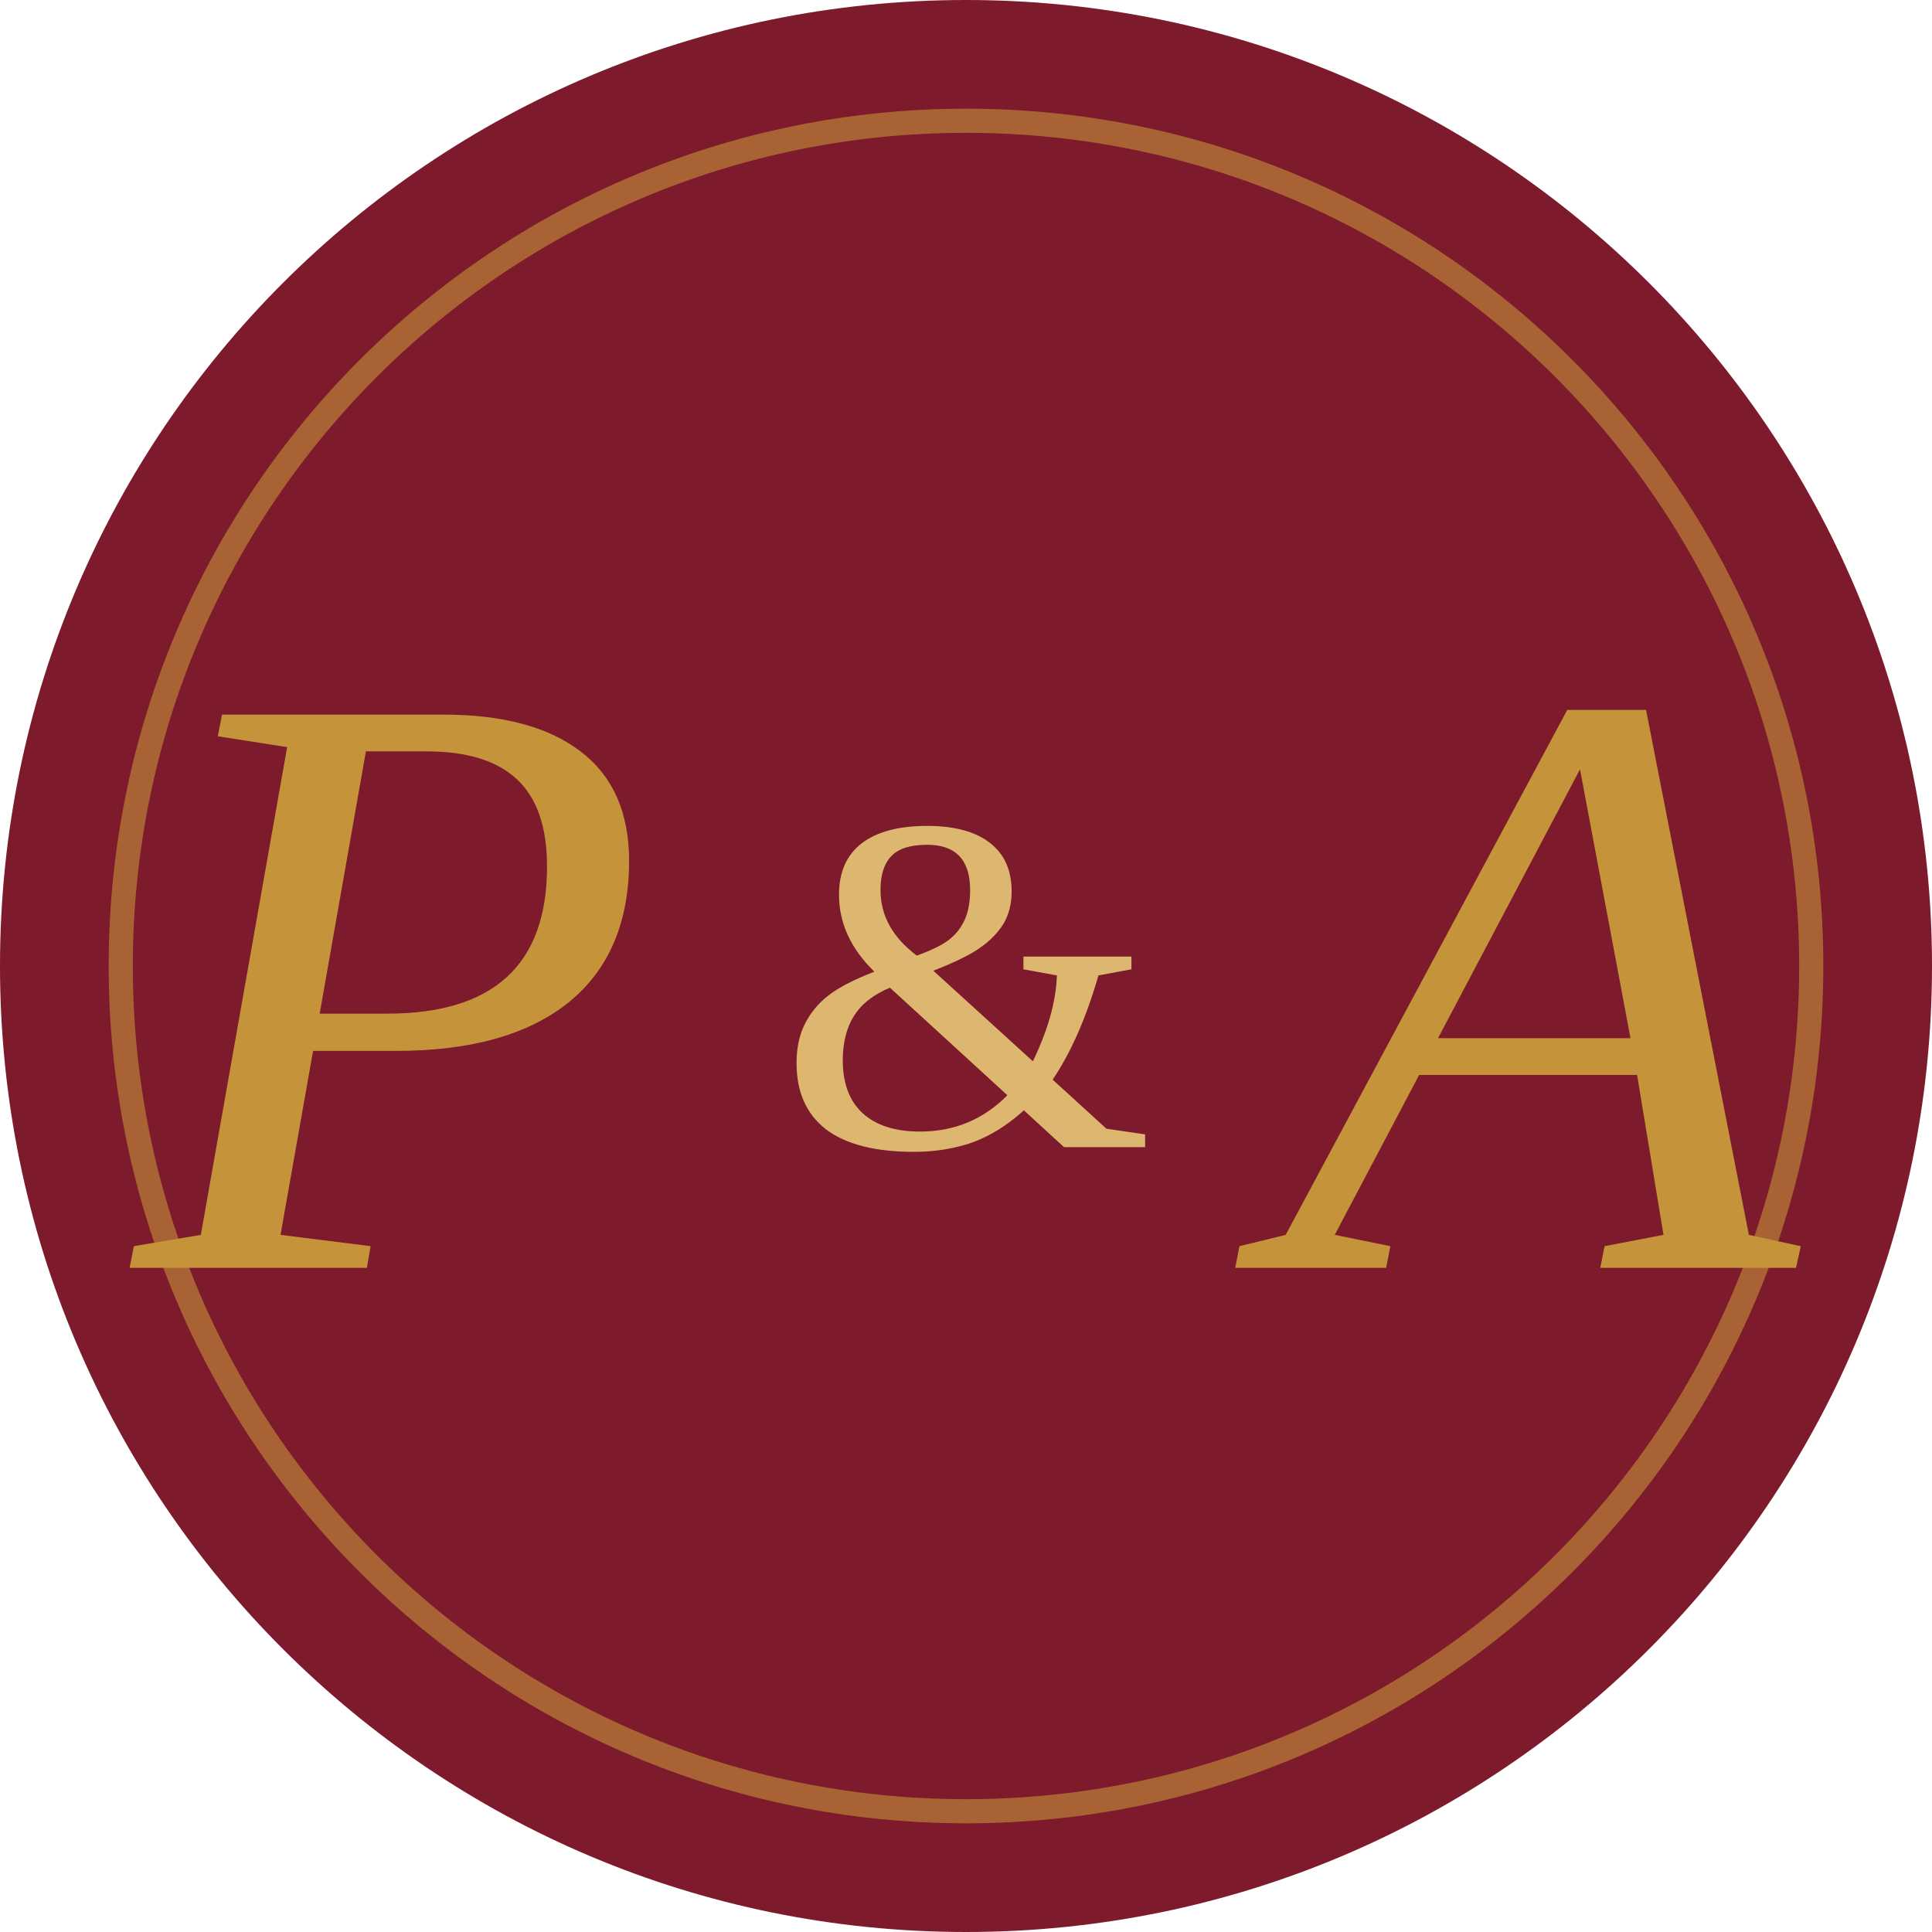
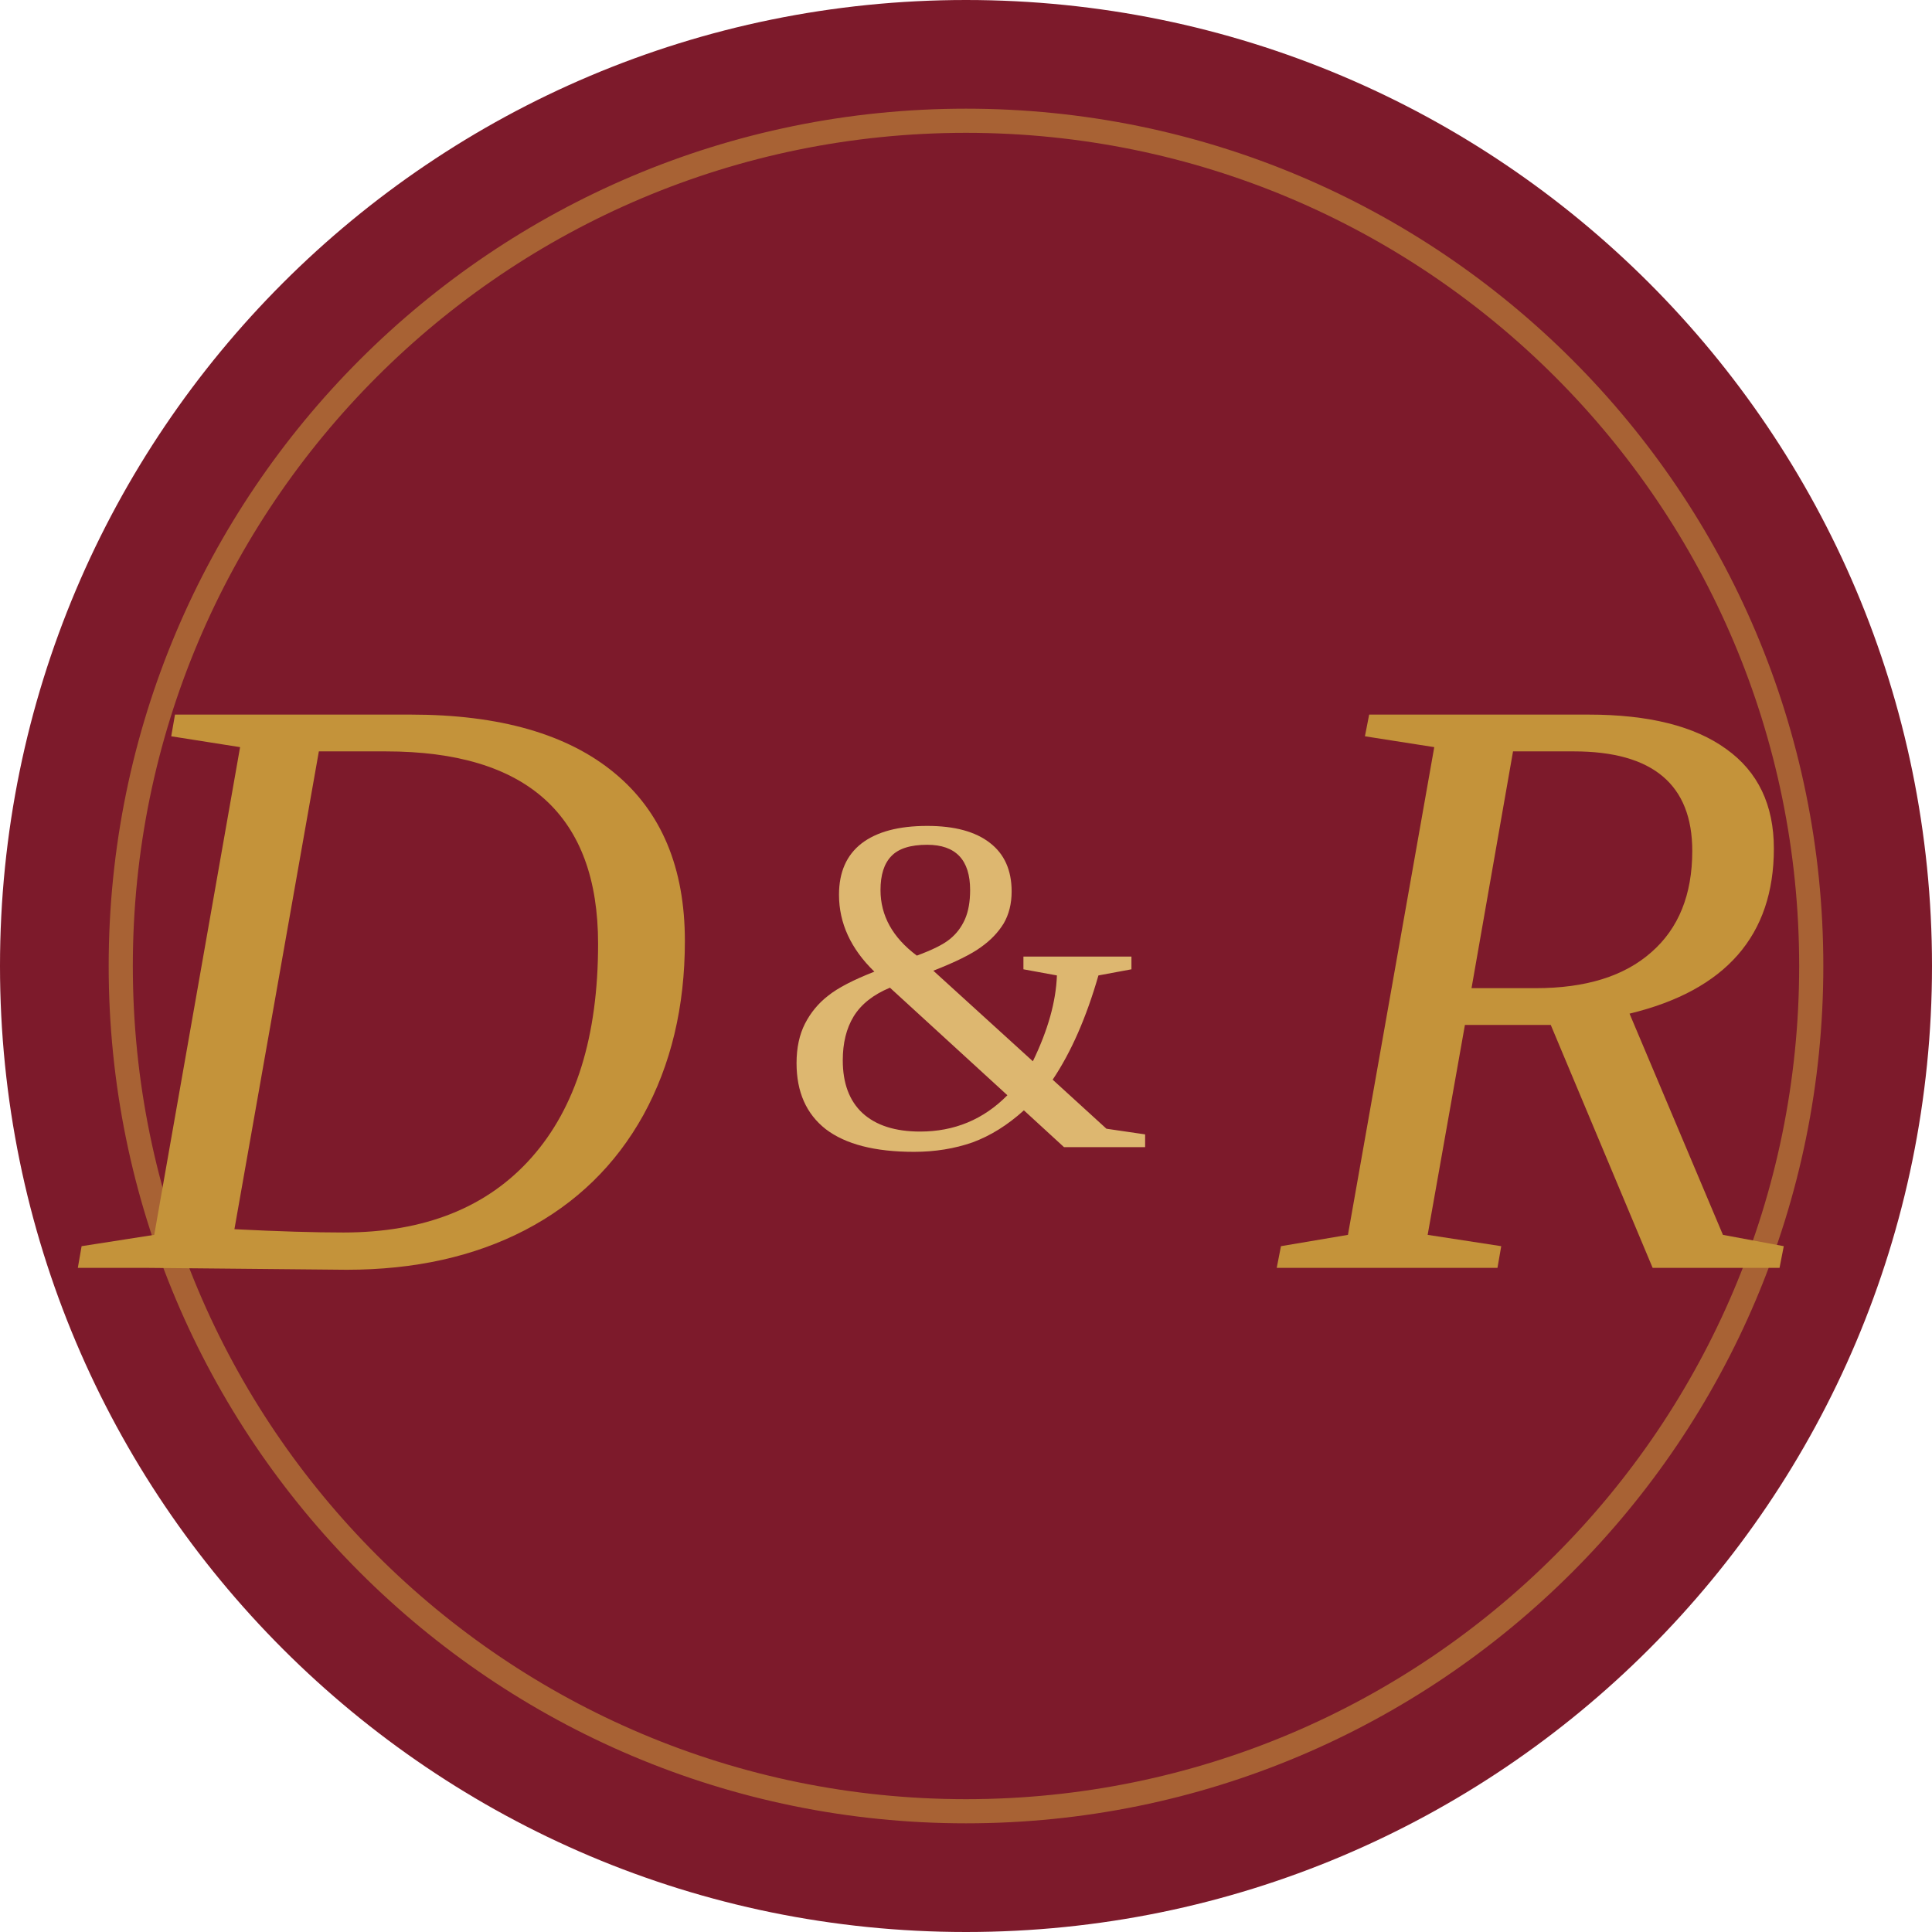
<svg xmlns="http://www.w3.org/2000/svg" viewBox="0 0 64 64" width="64" height="64">
  <circle cx="32" cy="32" r="32" fill="#7D1A2B" />
  <circle cx="32" cy="32" r="28" fill="none" stroke="#C4933A" stroke-width="0.8" opacity="0.6" />
-   <text x="13" y="42" font-family="Georgia, 'Times New Roman', serif" font-size="28" font-weight="400" font-style="italic" fill="#C4933A" text-anchor="middle">P</text>
+   <text x="13" y="42" font-family="Georgia, 'Times New Roman', serif" font-size="28" font-weight="400" font-style="italic" fill="#C4933A" text-anchor="middle">D</text>
  <text x="32" y="38" font-family="Georgia, 'Times New Roman', serif" font-size="16" font-weight="400" fill="#E8C878" text-anchor="middle" opacity="0.9">&amp;</text>
-   <text x="51" y="42" font-family="Georgia, 'Times New Roman', serif" font-size="28" font-weight="400" font-style="italic" fill="#C4933A" text-anchor="middle">A</text>
+   <text x="51" y="42" font-family="Georgia, 'Times New Roman', serif" font-size="28" font-weight="400" font-style="italic" fill="#C4933A" text-anchor="middle">R</text>
</svg>
